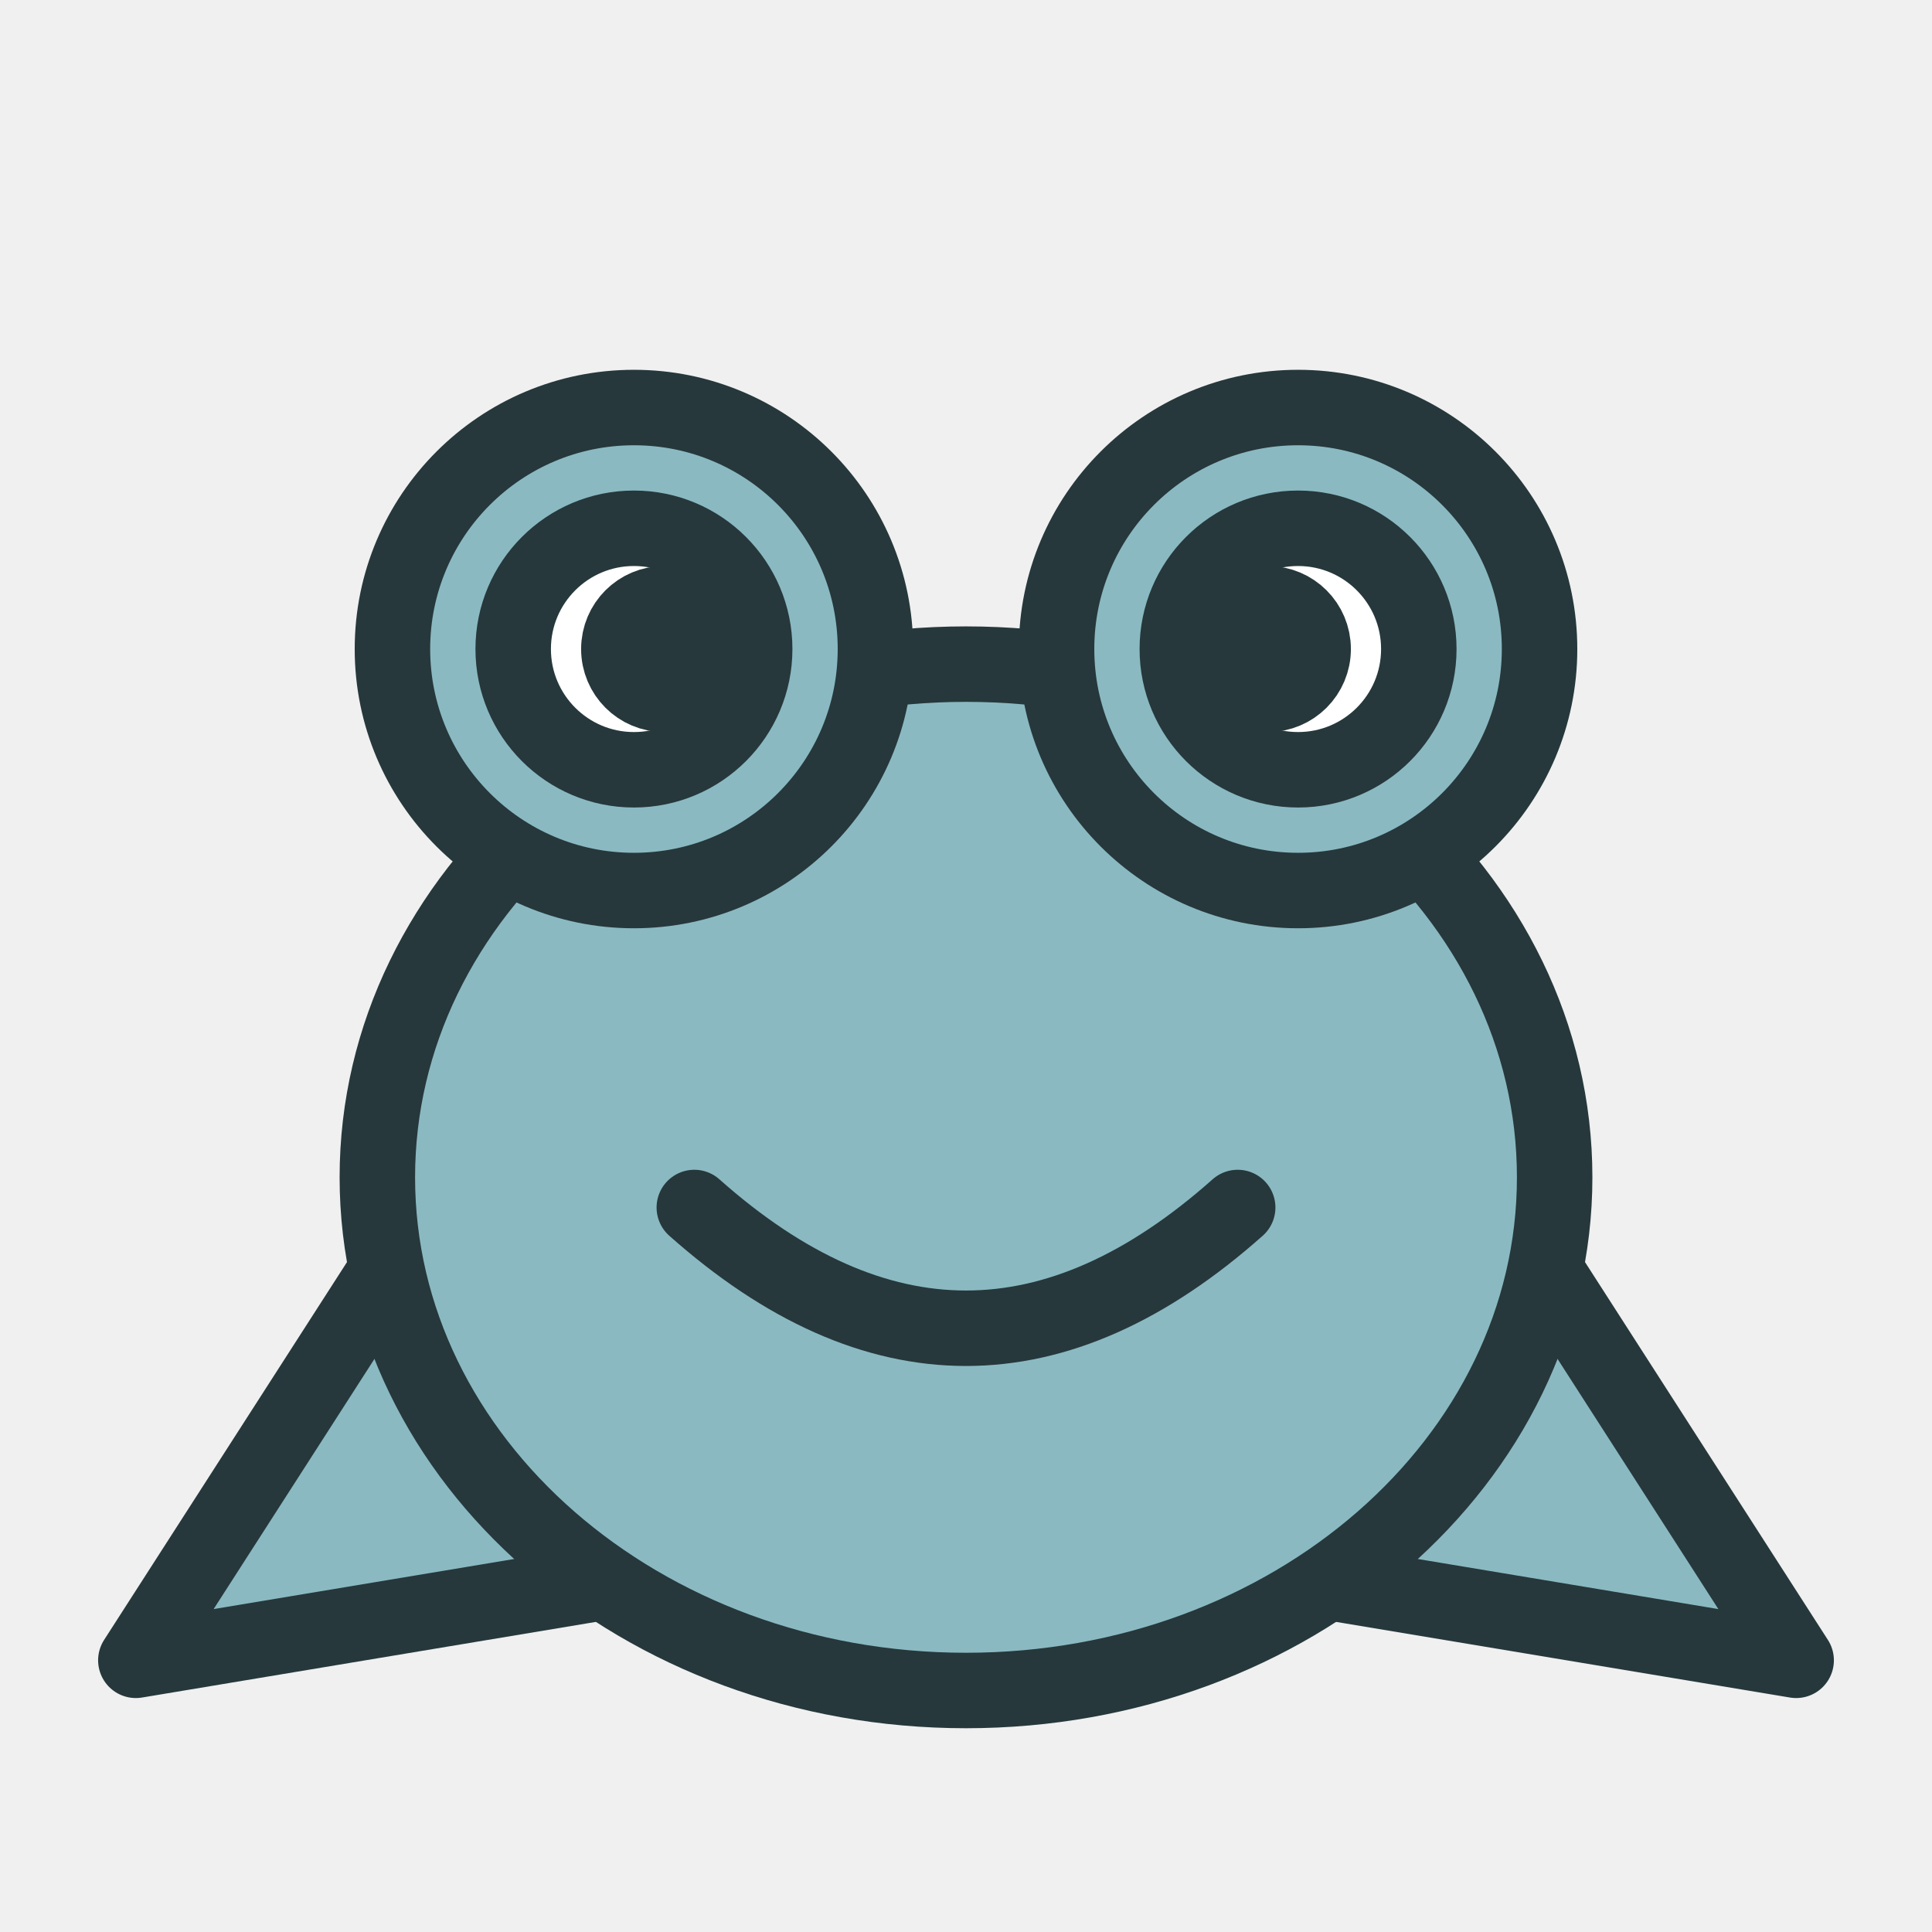
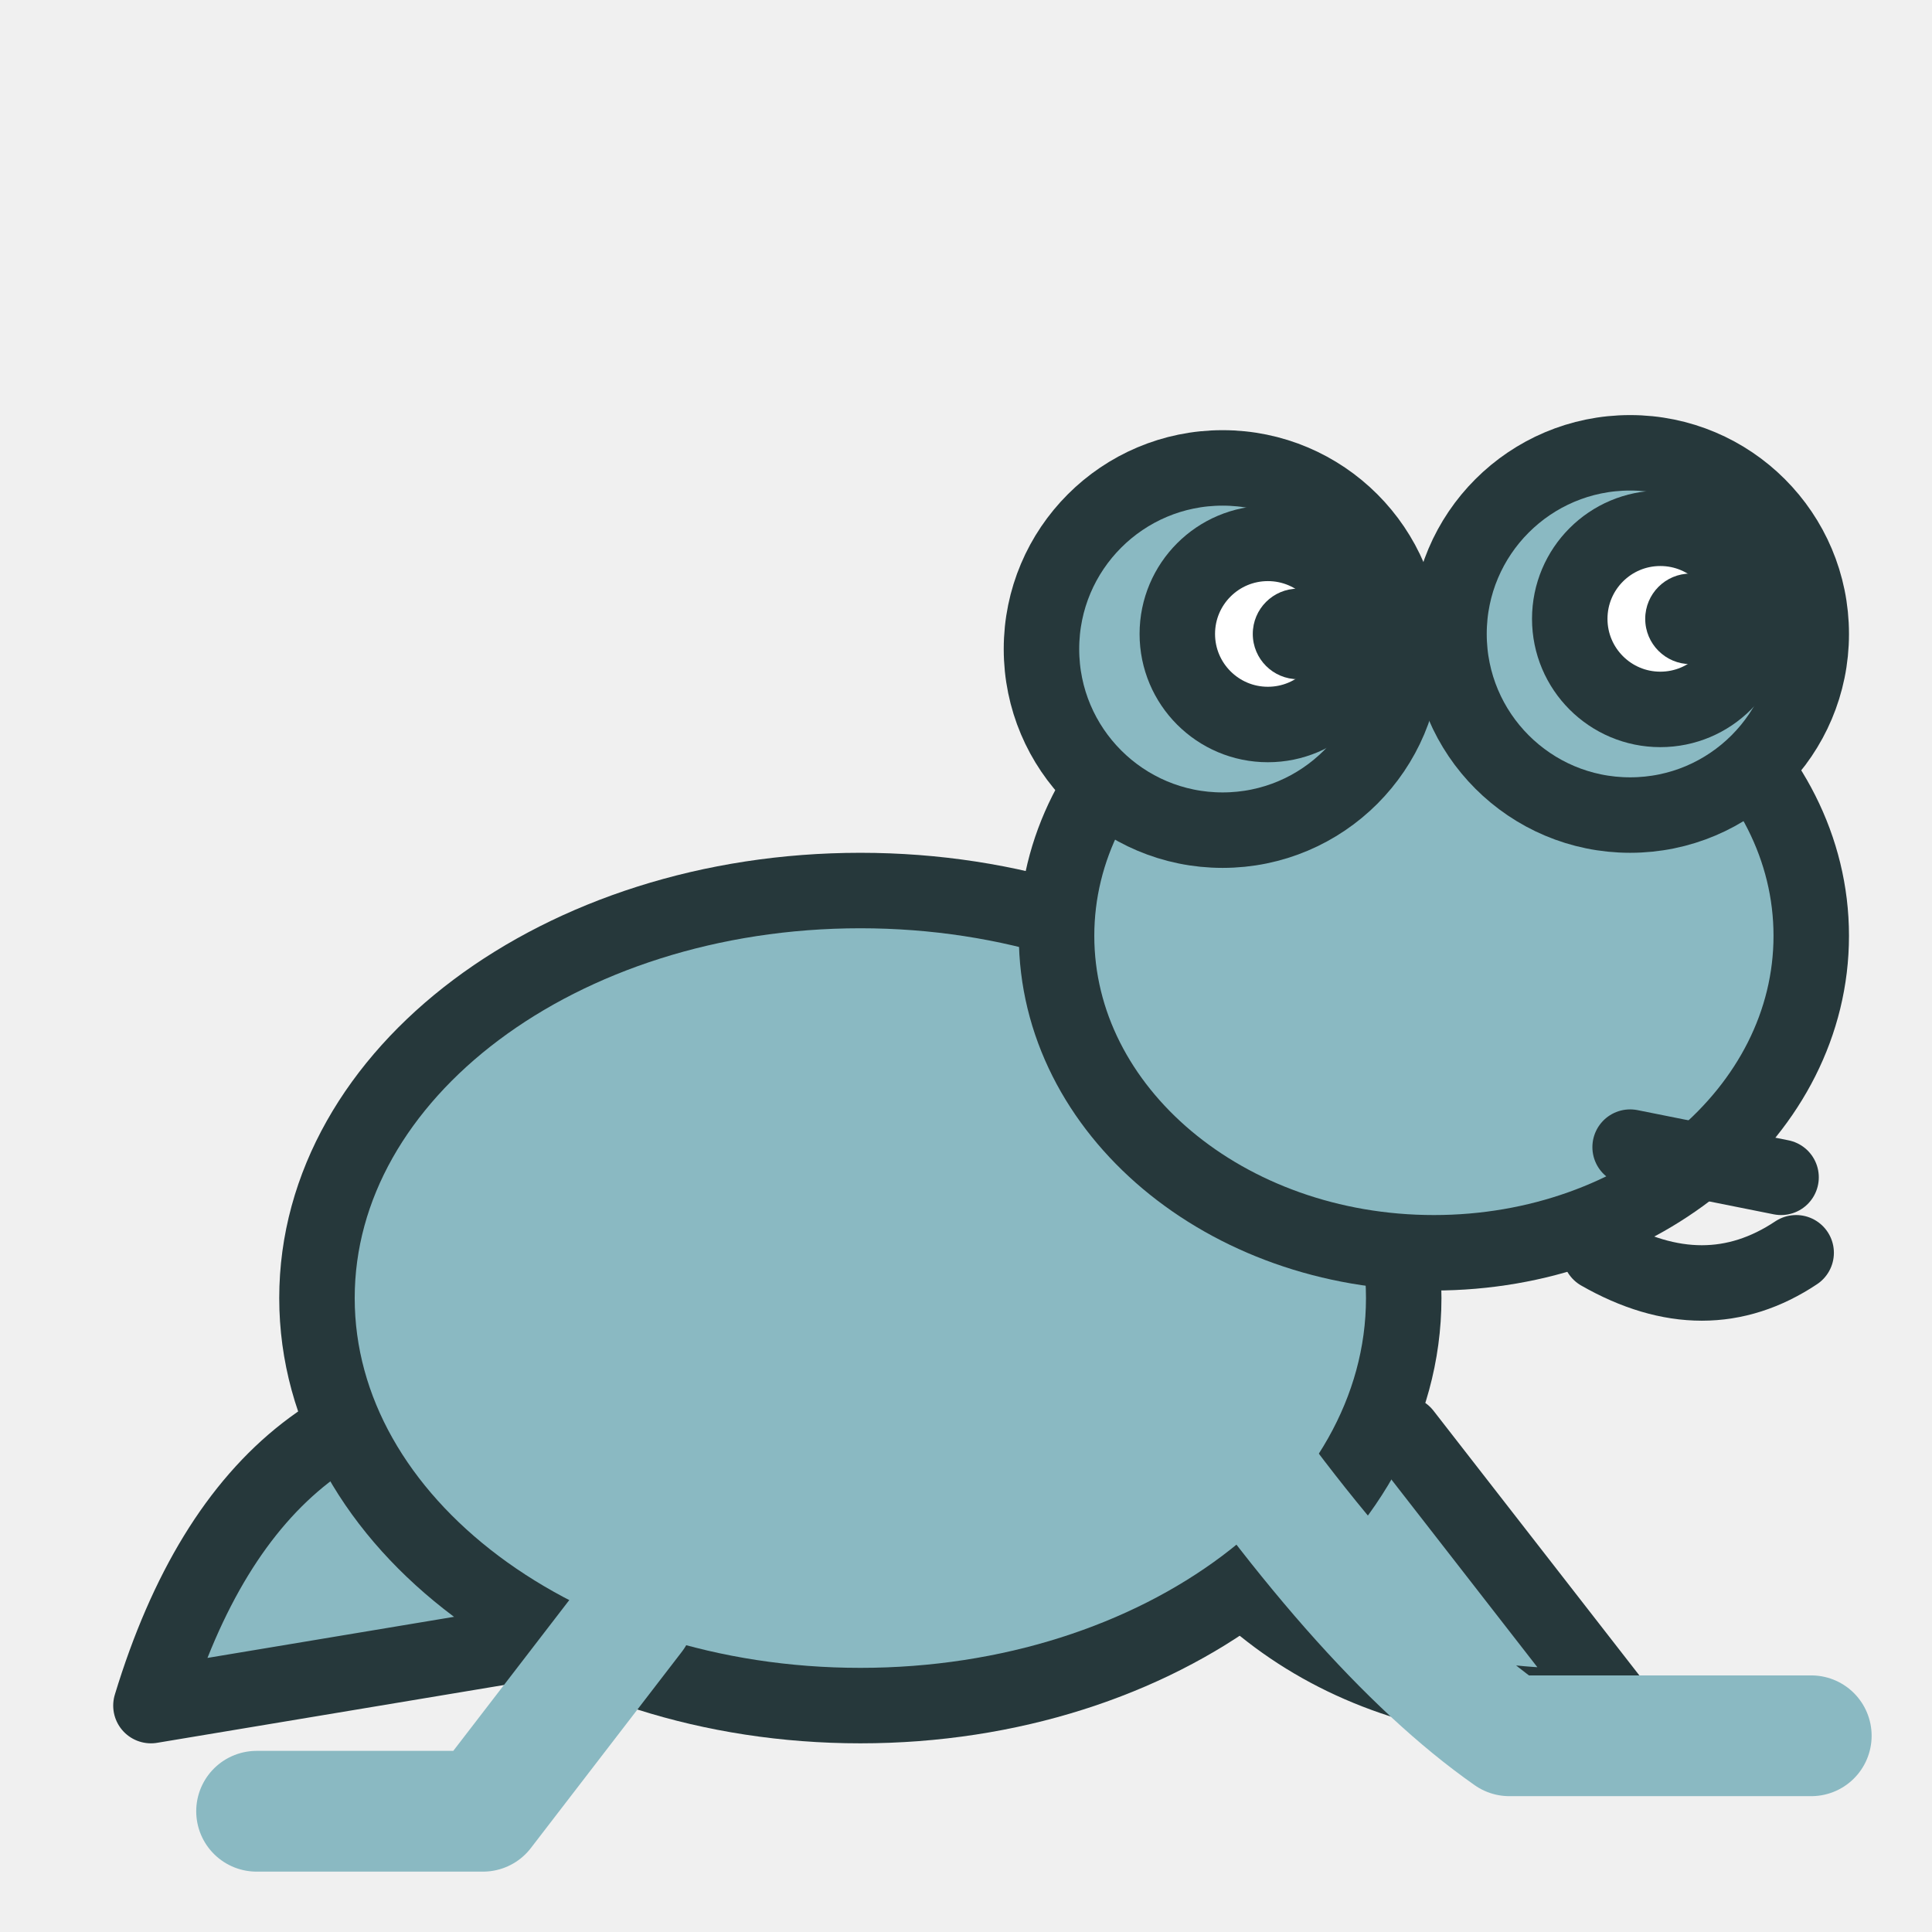
<svg xmlns="http://www.w3.org/2000/svg" width="128" height="128" viewBox="0 0 128 128">
  <g stroke="#26383b" stroke-width="5" stroke-linecap="round" stroke-linejoin="round">
-     <path d="M27 82 9 110l30-5m62-23 18 28-30-5" fill="#8ab9c2" />
-     <ellipse cx="64" cy="78" rx="39" ry="34" fill="#8ab9c2" />
-     <circle cx="42" cy="43" r="16" fill="#8ab9c2" />
-     <circle cx="86" cy="43" r="16" fill="#8ab9c2" />
-     <circle cx="42" cy="43" r="8" fill="#fff" />
-     <circle cx="86" cy="43" r="8" fill="#fff" />
-     <circle cx="44" cy="43" r="3" fill="#26383b" />
-     <circle cx="84" cy="43" r="3" fill="#26383b" />
-     <path d="M46 80q18 16 36 0" fill="none" />
+     <path d="M37 92Q17 90 10 113l30-5M75 95q9 19 32 18l-14-18" fill="#8ab9c2" />
+     <ellipse cx="57" cy="86" rx="36" ry="27" fill="#8ab9c2" />
+     <path d="M78 90q12 18 22 25h20m-78-8-10 13H17" fill="none" stroke="#8ab9c2" stroke-width="8" />
+     <ellipse cx="95" cy="62" rx="25" ry="21" fill="#8ab9c2" />
+     <circle cx="81" cy="43" r="12" fill="#8ab9c2" />
+     <circle cx="108" cy="42" r="12" fill="#8ab9c2" />
+     <circle cx="84" cy="42" r="6" fill="#fff" />
+     <circle cx="110" cy="41" r="6" fill="#fff" />
+     <circle cx="86" cy="42" r="3" fill="#26383b" stroke="none" />
+     <circle cx="112" cy="41" r="3" fill="#26383b" stroke="none" />
+     <path d="m108 76 10 2m-12 5q7 4 13 0" fill="none" />
  </g>
</svg>
